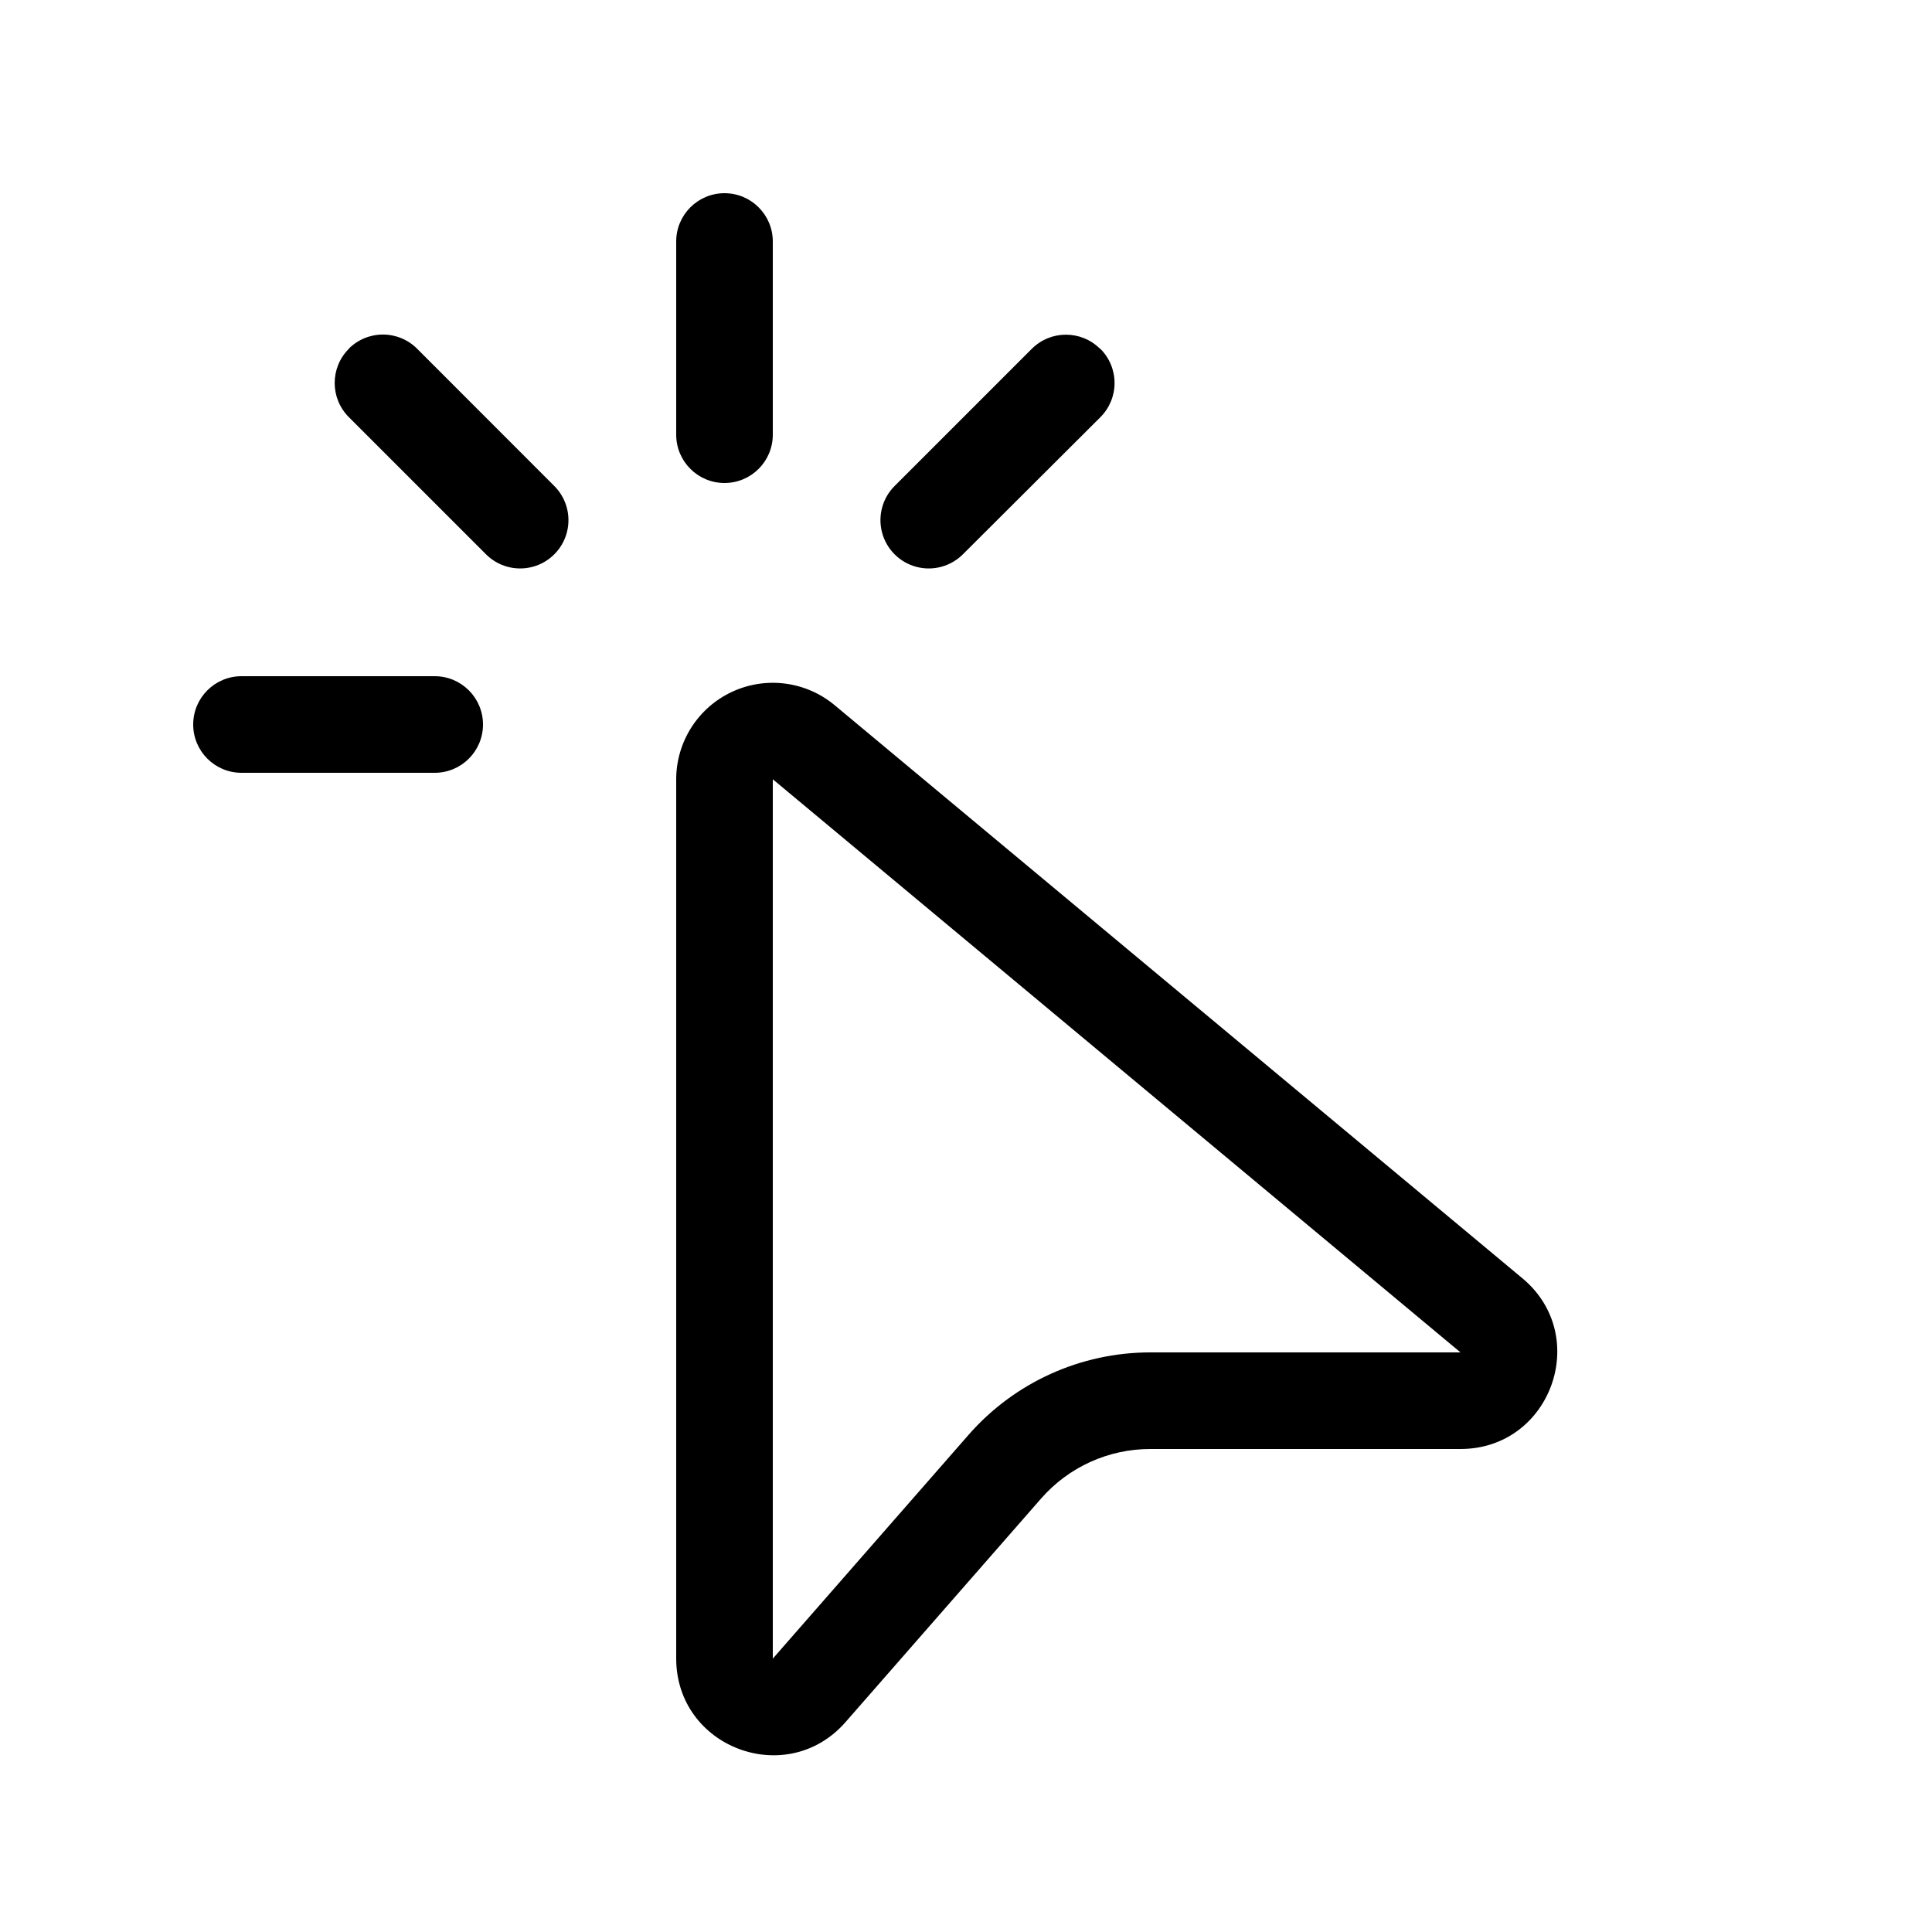
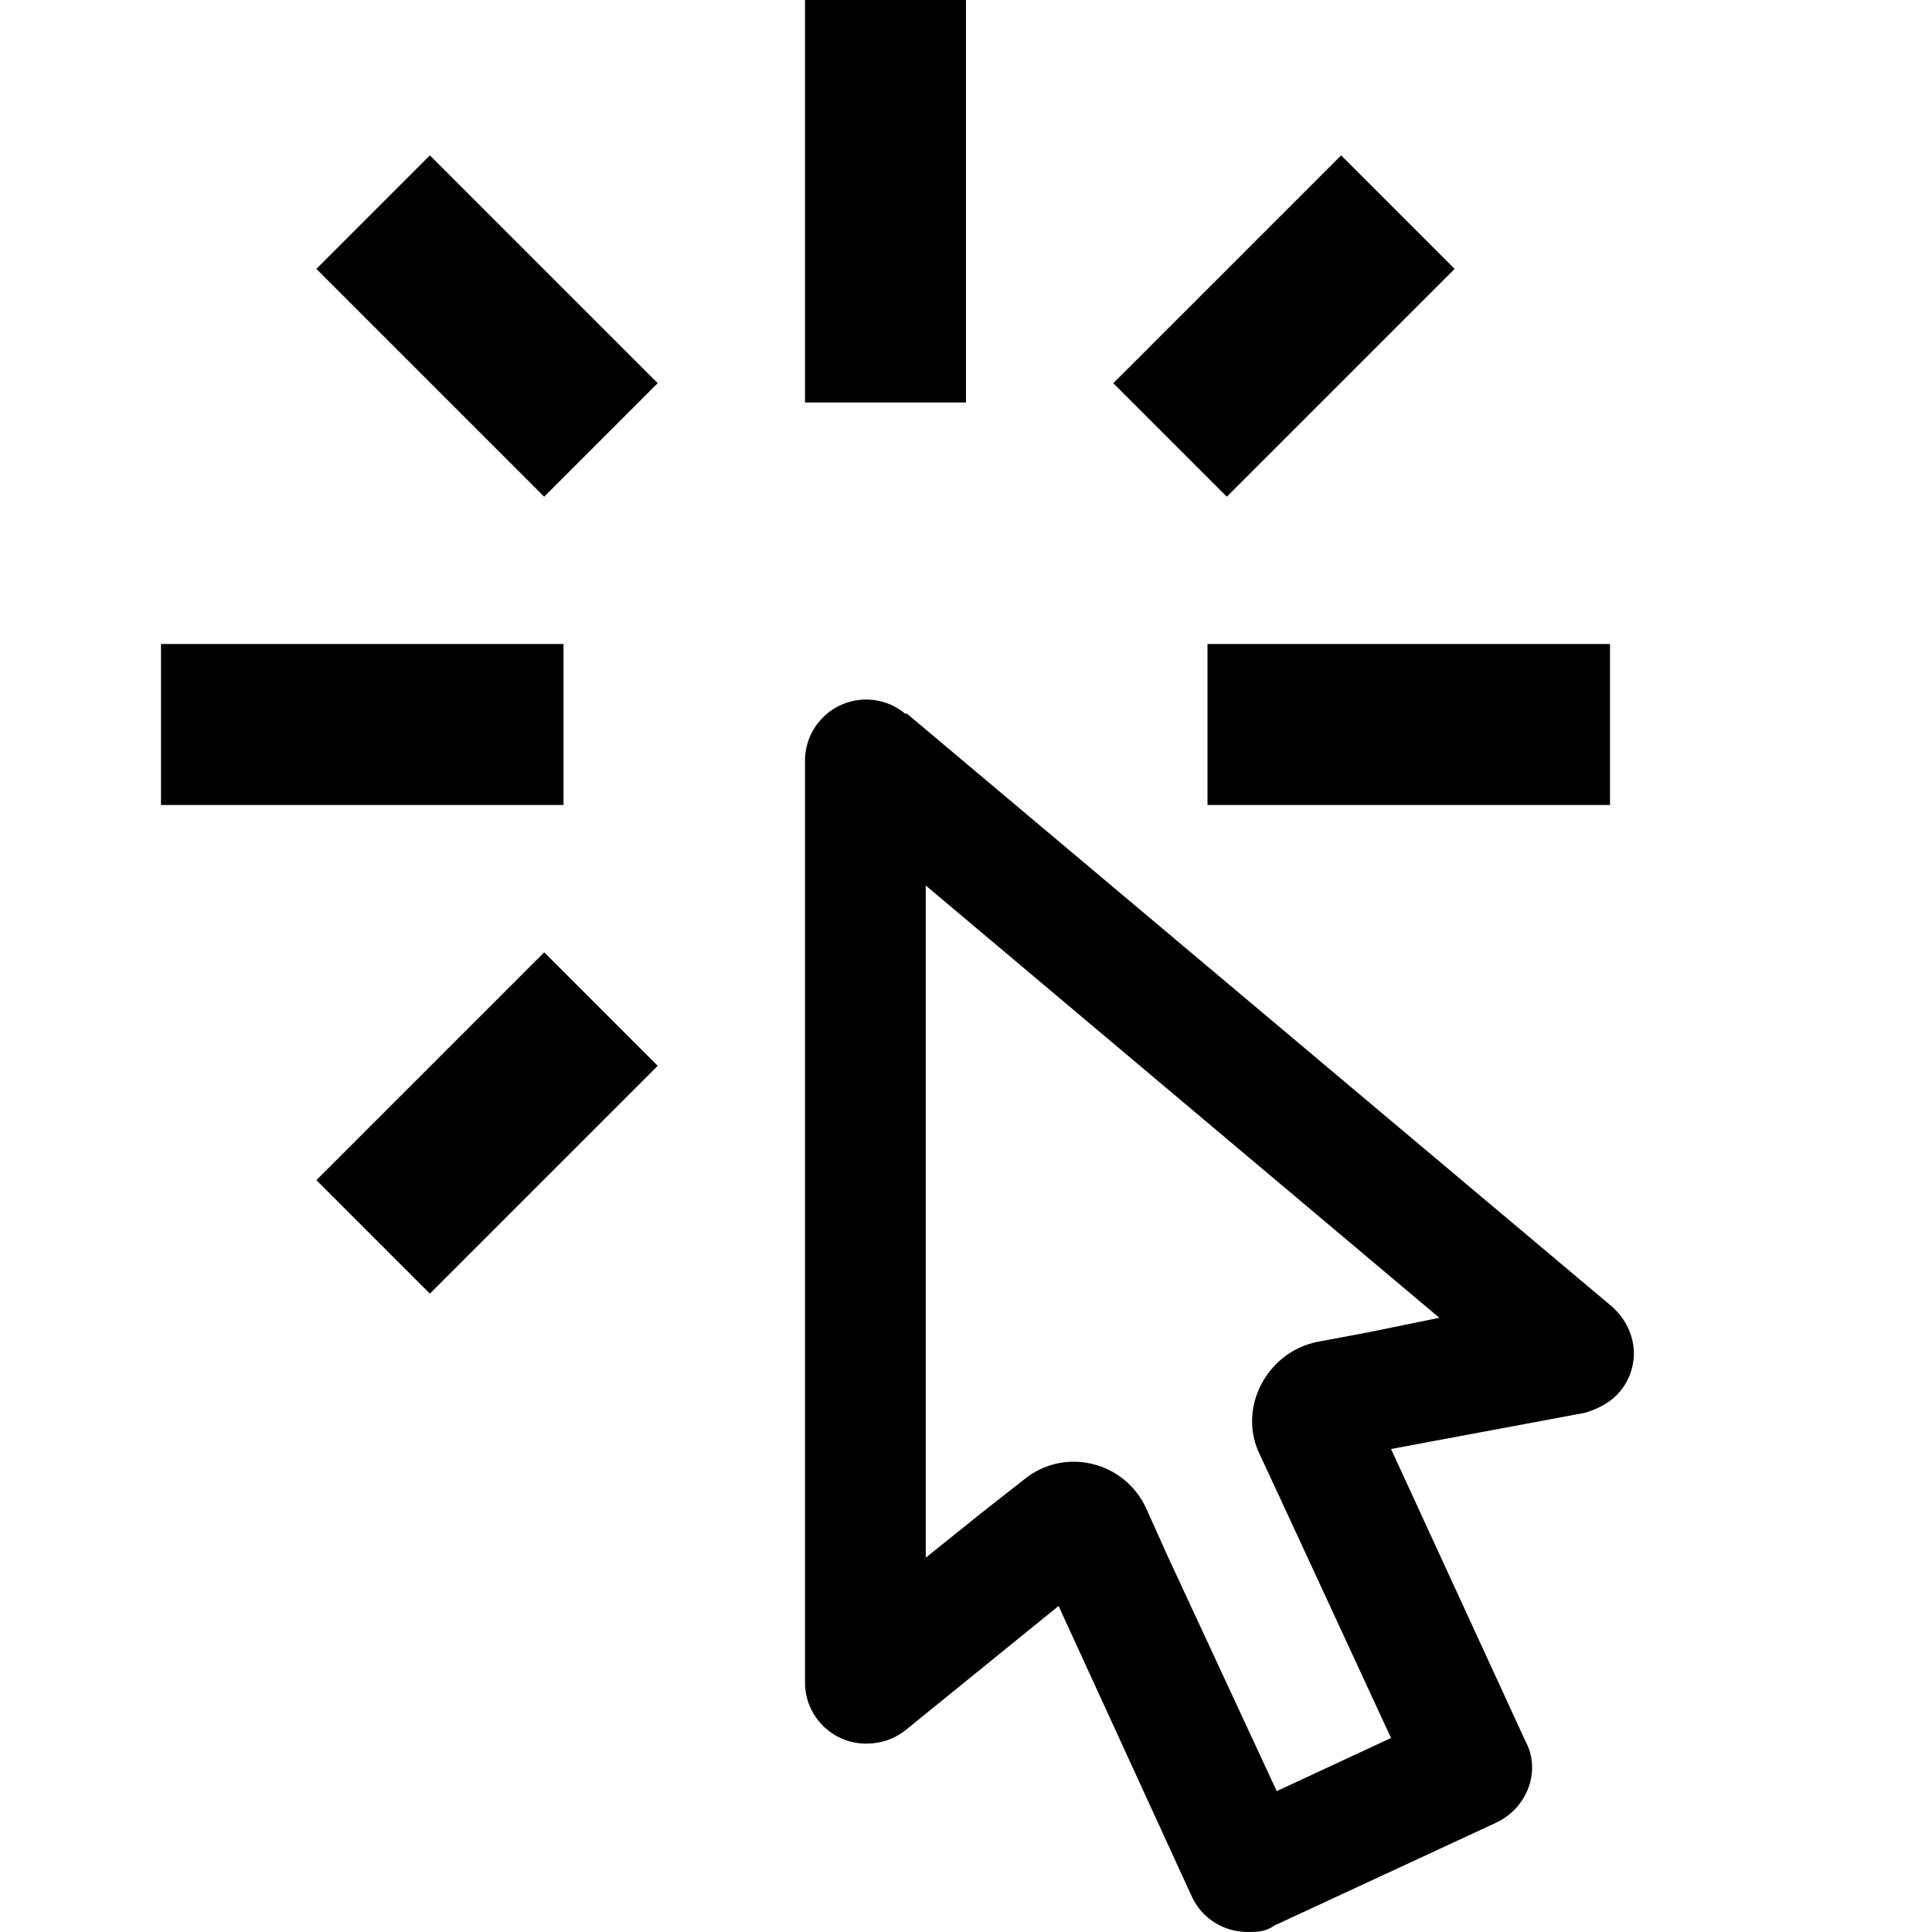
- <svg xmlns="http://www.w3.org/2000/svg" height="128" viewBox="0 0 20 20" width="128">
-   <path d="M7.5 2a.5.5 0 0 1 .5.5v2a.5.5 0 0 1-1 0v-2a.5.5 0 0 1 .5-.5M3.61 3.61a.5.5 0 0 1 .708 0l1.414 1.415a.5.5 0 1 1-.707.707L3.611 4.318a.5.5 0 0 1 0-.707m7.78 0a.5.5 0 0 1 0 .708L9.974 5.732a.5.5 0 1 1-.707-.707l1.414-1.414a.5.5 0 0 1 .707 0M2 7.5a.5.5 0 0 1 .5-.5h2a.5.5 0 0 1 0 1h-2a.5.5 0 0 1-.5-.5m6.64-.2A1 1 0 0 0 7 8.067v9.101c0 .924 1.145 1.354 1.753.659l2.026-2.316A1.5 1.5 0 0 1 11.908 15h3.211c.935 0 1.359-1.17.64-1.768zM8 17.17V8.067L15.119 14h-3.211a2.5 2.5 0 0 0-1.882.854z" fill="currentColor" />
+ <svg xmlns="http://www.w3.org/2000/svg" fill="#000000" id="mdi-cursor-default-click-outline" viewBox="0 0 24 24">
+   <path d="M11.5,11L17.88,16.37L17,16.55L16.36,16.67C15.73,16.8 15.37,17.5 15.65,18.07L15.92,18.65L17.28,21.59L15.86,22.25L14.5,19.32L14.24,18.74C13.97,18.15 13.22,17.97 12.72,18.38L12.21,18.78L11.5,19.35V11M10.76,8.69A0.76,0.76 0 0,0 10,9.45V20.9C10,21.32 10.34,21.66 10.76,21.66C10.95,21.66 11.11,21.6 11.24,21.5L13.15,19.95L14.81,23.57C14.94,23.84 15.21,24 15.5,24C15.61,24 15.72,24 15.83,23.92L18.59,22.64C18.97,22.46 19.15,22 18.95,21.63L17.28,18L19.69,17.55C19.85,17.5 20,17.43 20.12,17.29C20.39,16.97 20.35,16.5 20,16.21L11.26,8.86L11.25,8.87C11.12,8.76 10.95,8.69 10.76,8.69M15,10V8H20V10H15M13.83,4.76L16.66,1.93L18.07,3.34L15.24,6.17L13.83,4.76M10,0H12V5H10V0M3.93,14.66L6.76,11.83L8.17,13.24L5.34,16.07L3.93,14.66M3.93,3.34L5.34,1.93L8.17,4.76L6.76,6.17L3.93,3.34M7,10H2V8H7V10" fill="#000000" />
</svg>
